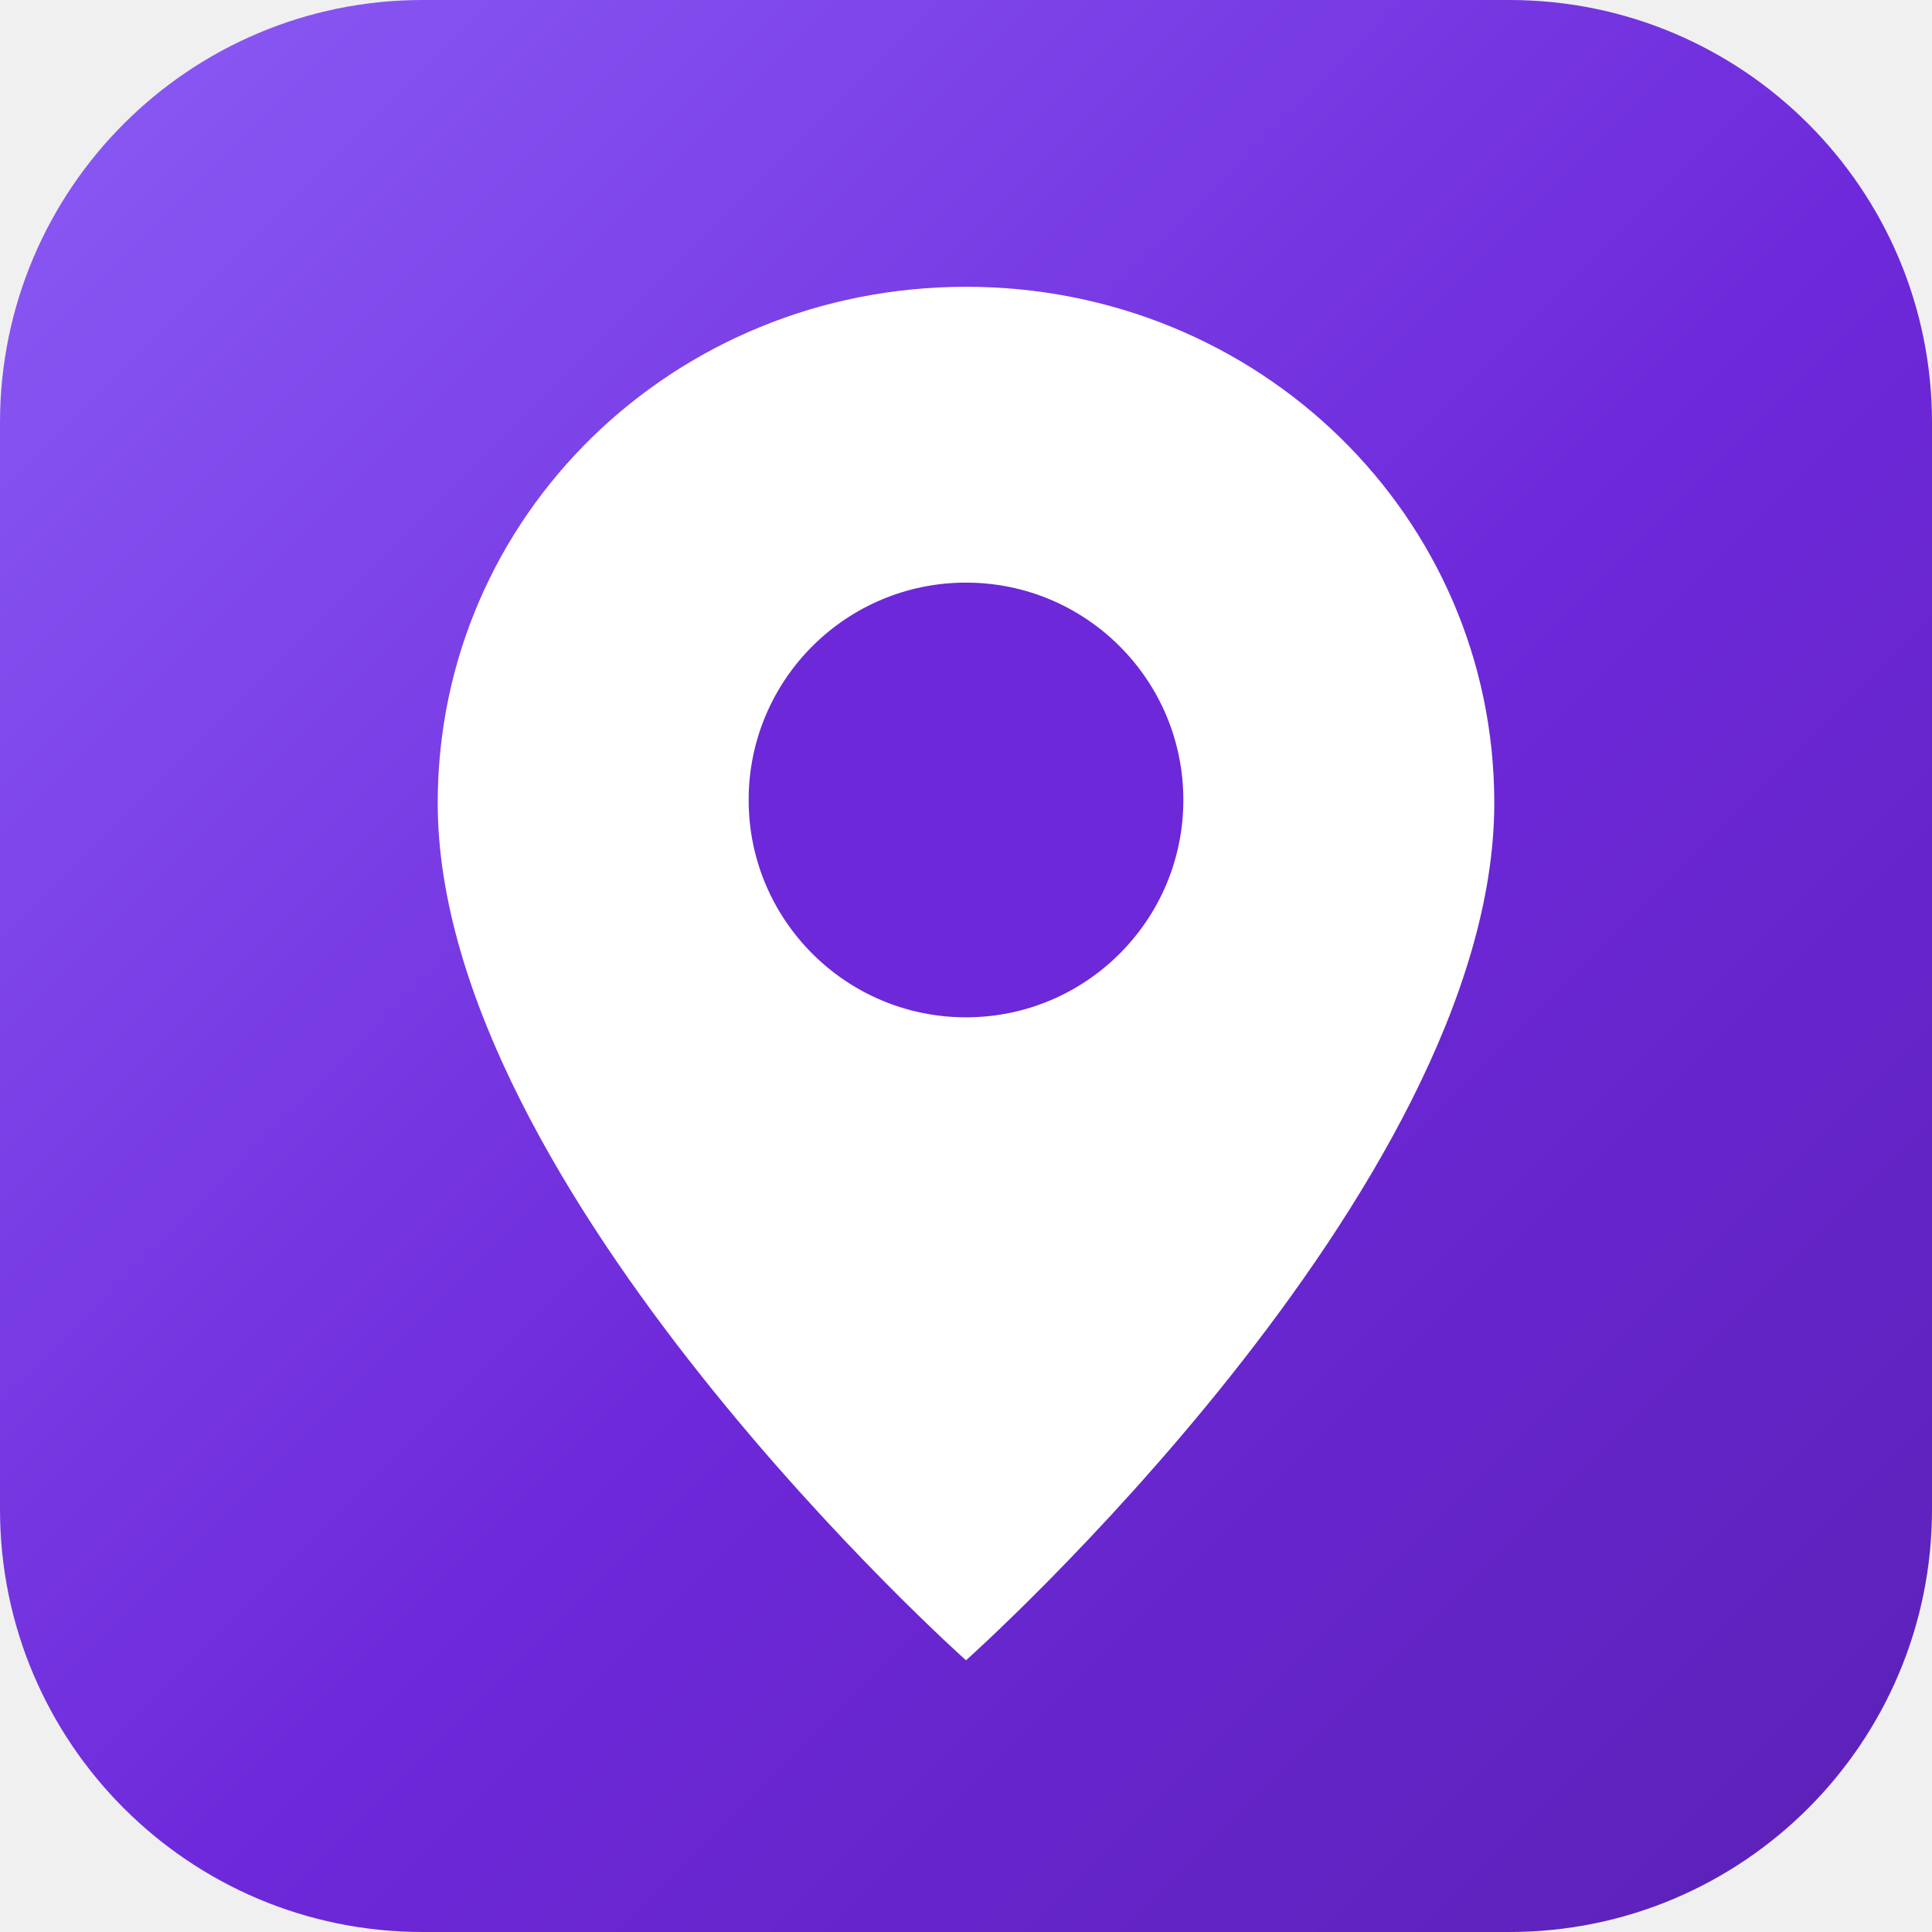
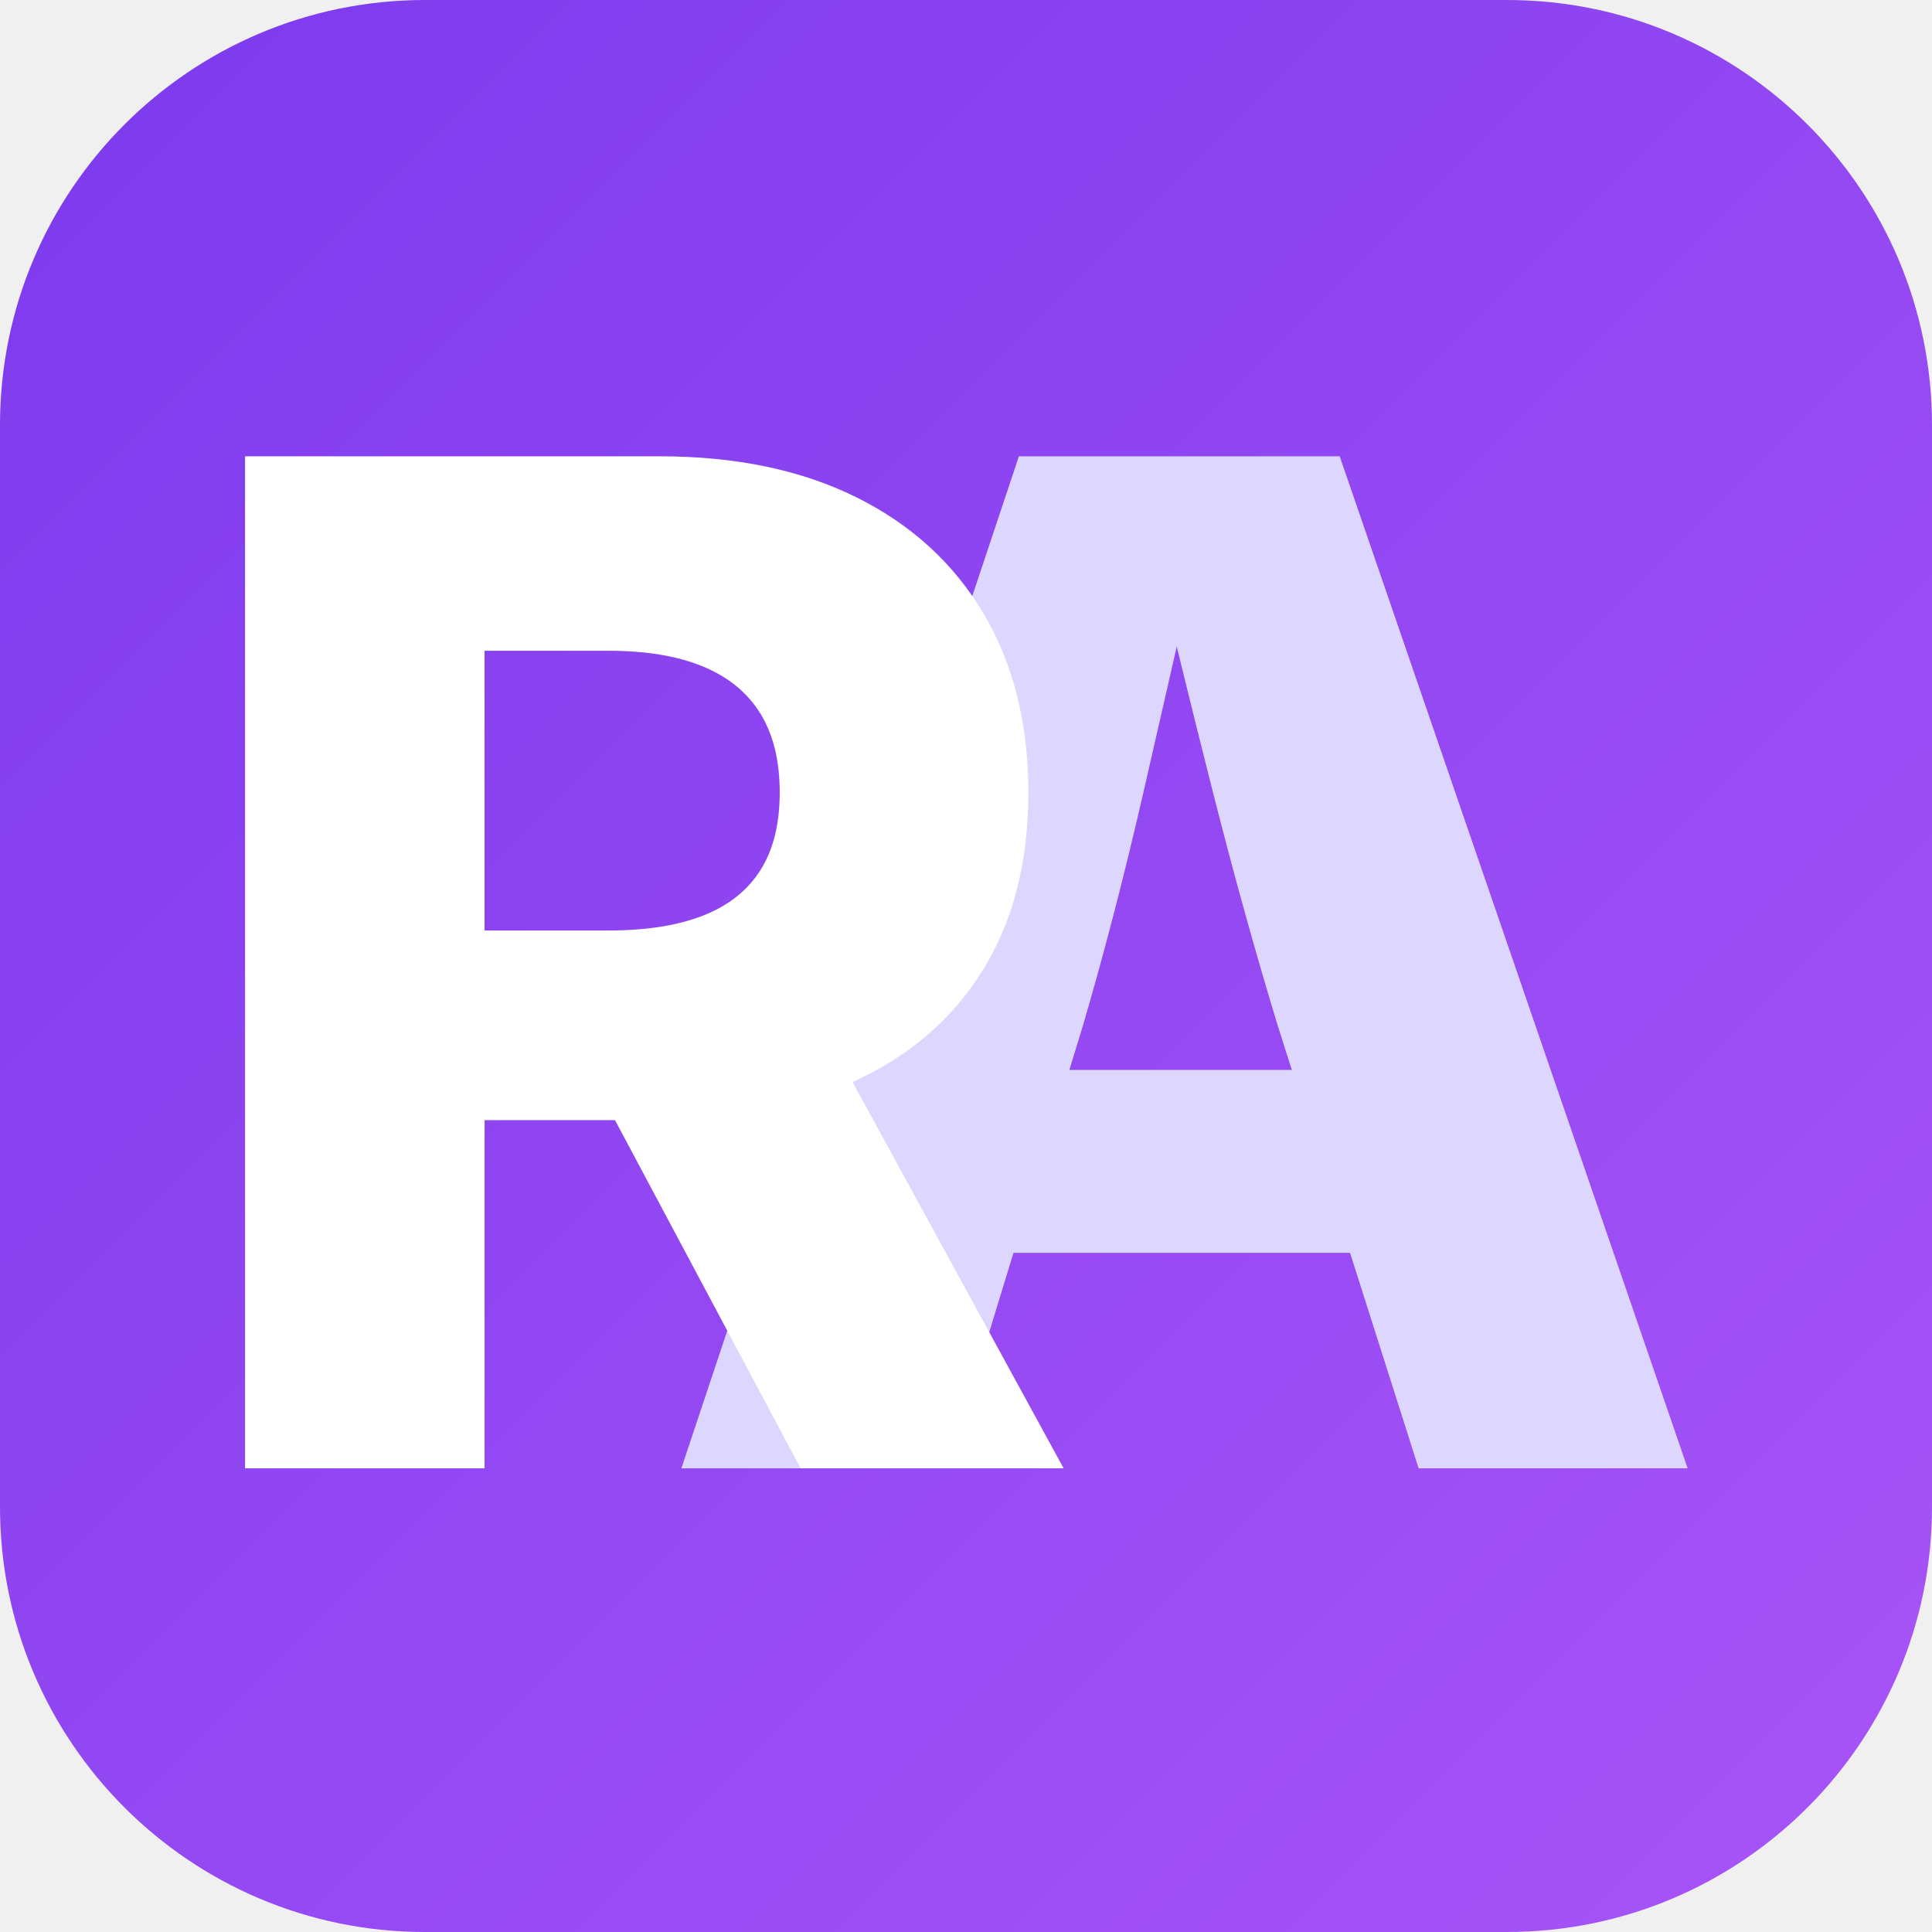
- <svg xmlns="http://www.w3.org/2000/svg" viewBox="0 0 64 64">
+ <svg xmlns="http://www.w3.org/2000/svg" viewBox="0 0 100 100">
  <defs>
-     <linearGradient id="g" x1="0" y1="0" x2="1" y2="1">
-       <stop offset="0" stop-color="#8b5cf6" />
-       <stop offset=".55" stop-color="#6d28d9" />
-       <stop offset="1" stop-color="#5b21b6" />
+     <linearGradient id="ra-bg" gradientUnits="userSpaceOnUse" x1="0" y1="0" x2="100" y2="100">
+       <stop offset="0" stop-color="#7c3aed" />
+       <stop offset="1" stop-color="#a855f7" />
    </linearGradient>
  </defs>
-   <rect width="64" height="64" rx="14" fill="url(#g)" />
-   <path d="M32 9.5c-9.7 0-17.5 7.6-17.5 17.1C14.5 39.4 32 55 32 55s17.5-15.6 17.5-28.4C49.5 17.1 41.7 9.5 32 9.5z" fill="#fff" />
-   <circle cx="32" cy="26.5" r="7.2" fill="#6d28d9" />
+   <rect width="100" height="100" rx="22" fill="url(#ra-bg)" />
+   <g>
+     <path transform="translate(33.60 76) scale(0.035156 -0.035156)" fill="#ddd6fe" d="M47.44 0 544.359 1490H1016.683L1528.962 0H1132.88L925.561 651.437Q876.041 813.998 829.561 997.299Q783.081 1180.6 736.441 1378.2H815.001Q770.121 1180.12 727.961 996.339Q685.801 812.558 638.521 651.437L439.442 0ZM384.801 317.199V586.56H1191.601V317.199Z" />
+     <path transform="translate(8.60 76) scale(0.035156 -0.035156)" fill="#fff" d="M116.159 0V1490H726.48Q894.4 1490 1016.021 1429.74Q1137.641 1369.48 1203.541 1258.26Q1269.441 1147.04 1269.441 995.04Q1269.441 841.519 1202.401 733.439Q1135.361 625.359 1011.2 568.999Q887.04 512.639 716.08 512.639H327.041V791.841H651.6Q734.639 791.841 790.559 813.8Q846.479 835.76 874.919 880.64Q903.359 925.52 903.359 995.04Q903.359 1065.039 874.919 1111.159Q846.479 1157.279 790.439 1180.479Q734.399 1203.678 651.12 1203.678H468.801V0ZM934.159 0 571.119 680.88H949.281L1321.361 0Z" />
+   </g>
</svg>
